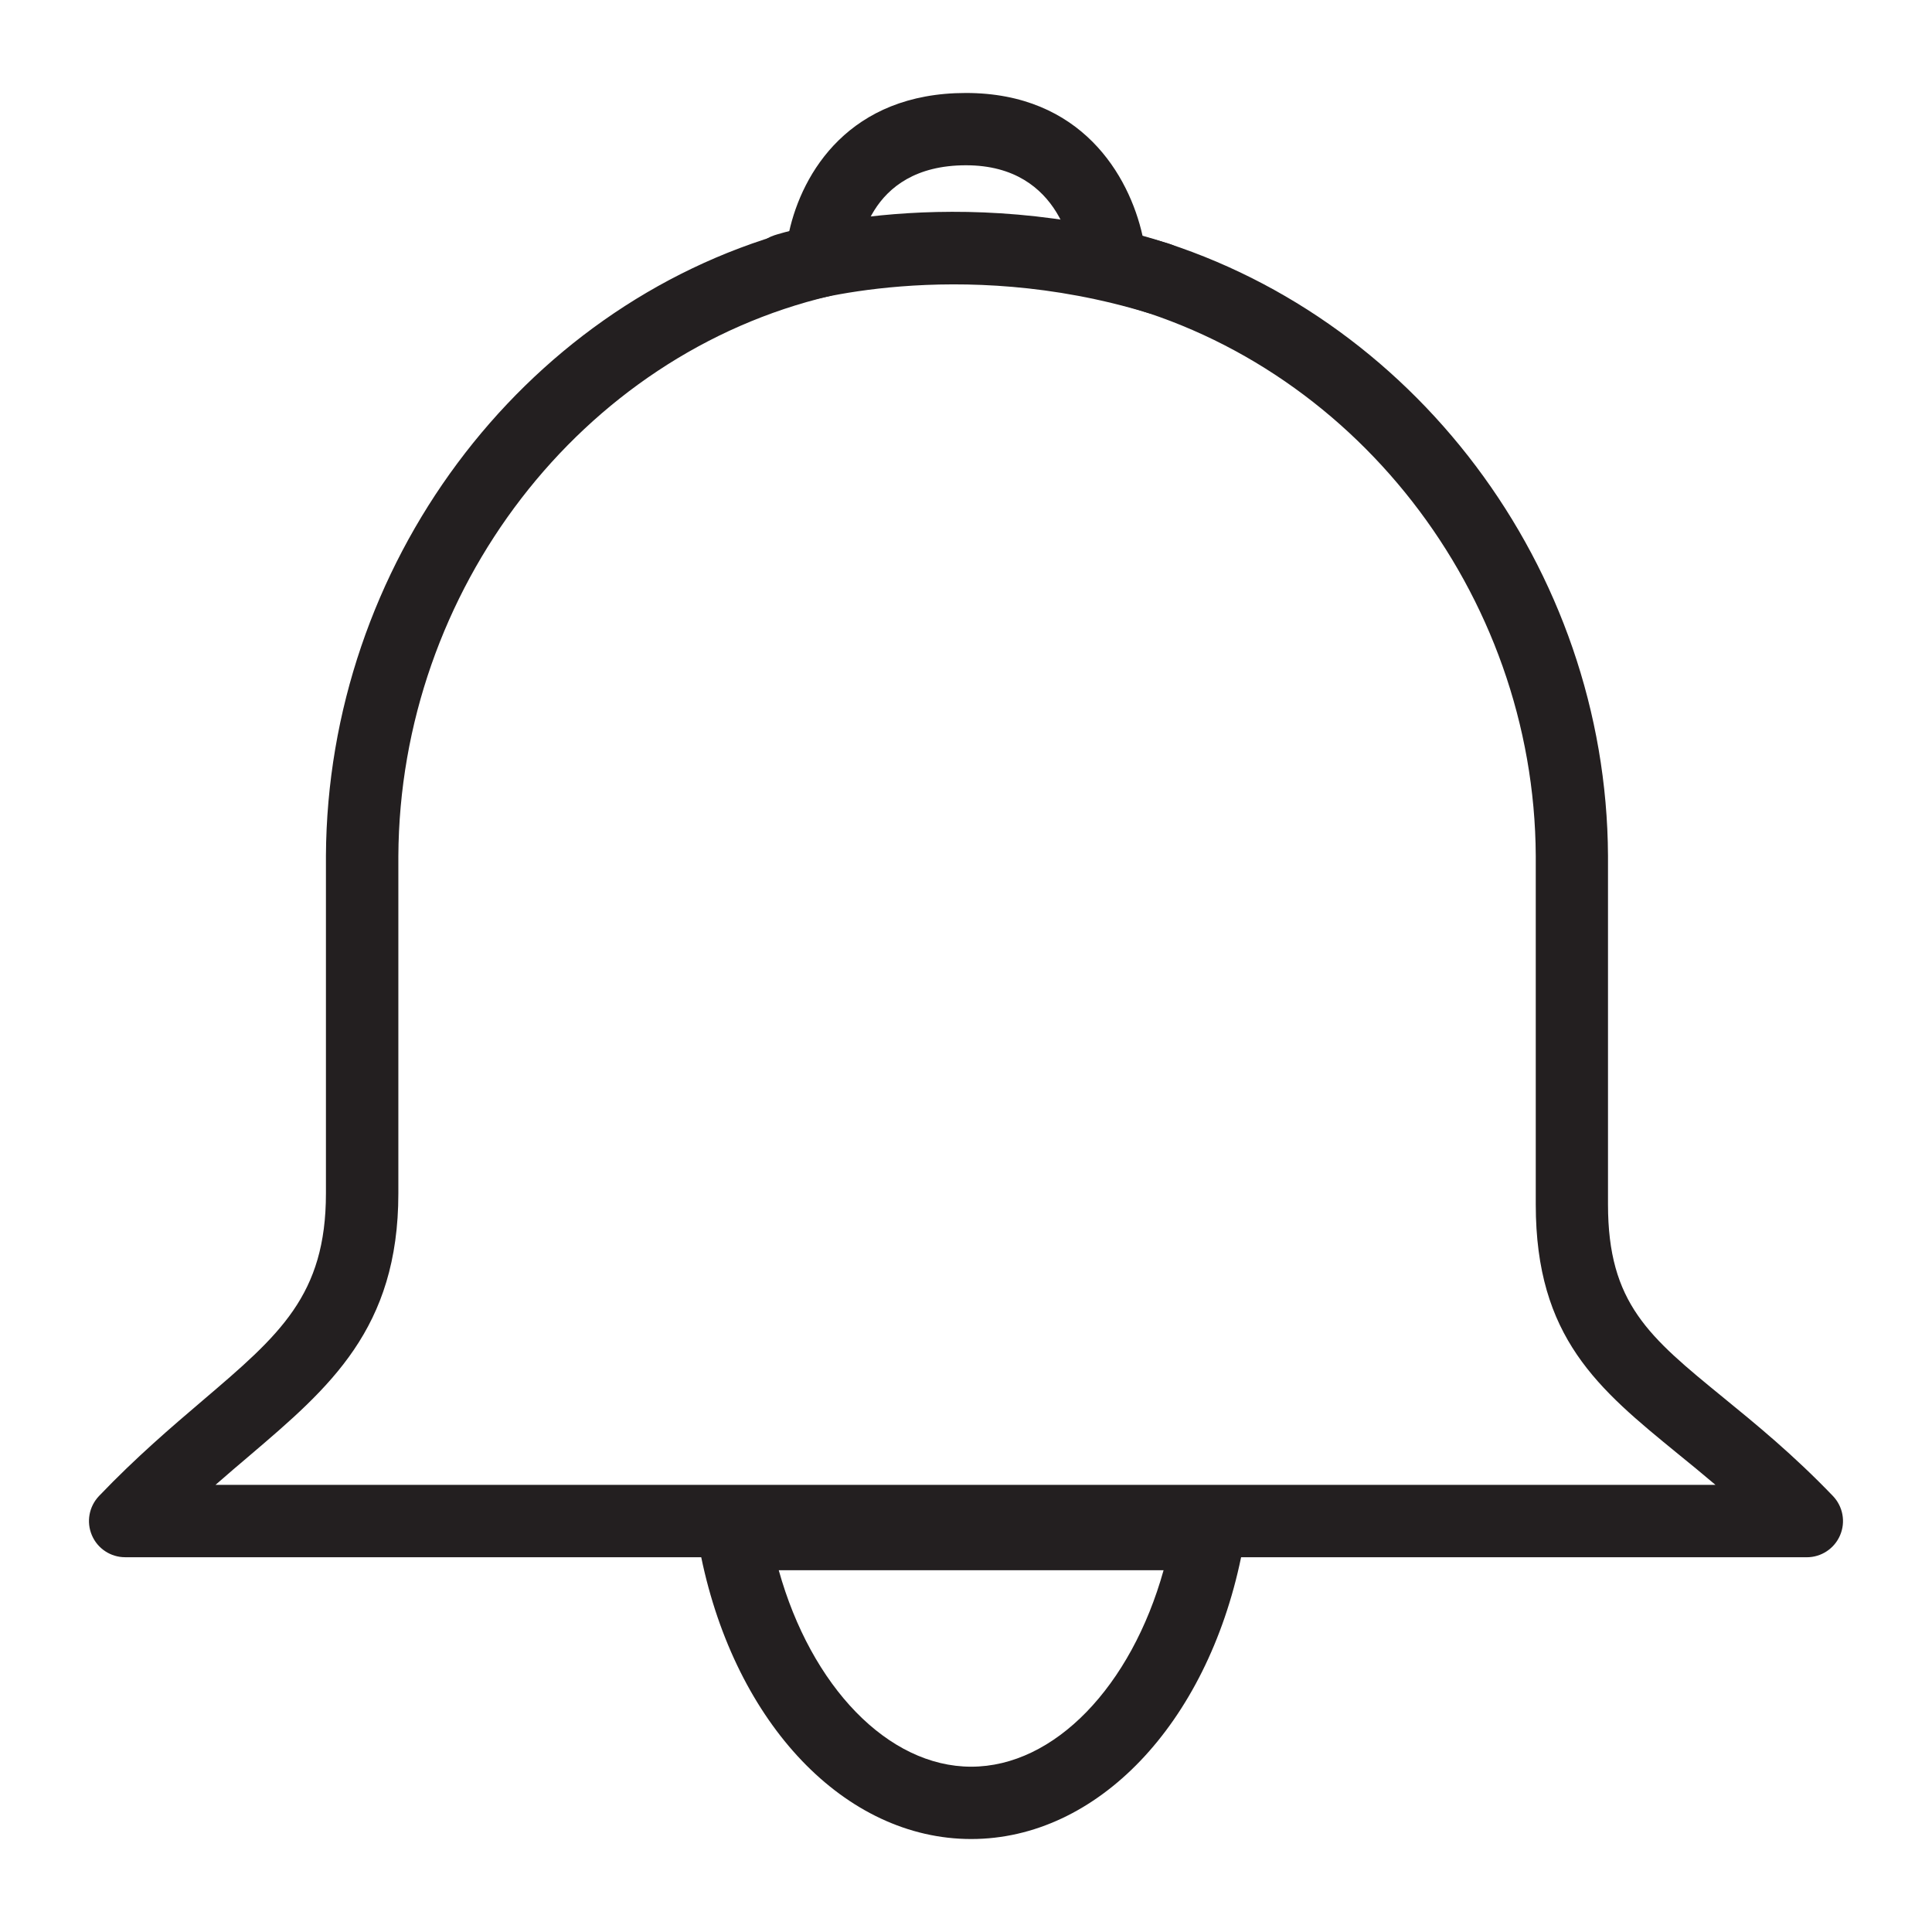
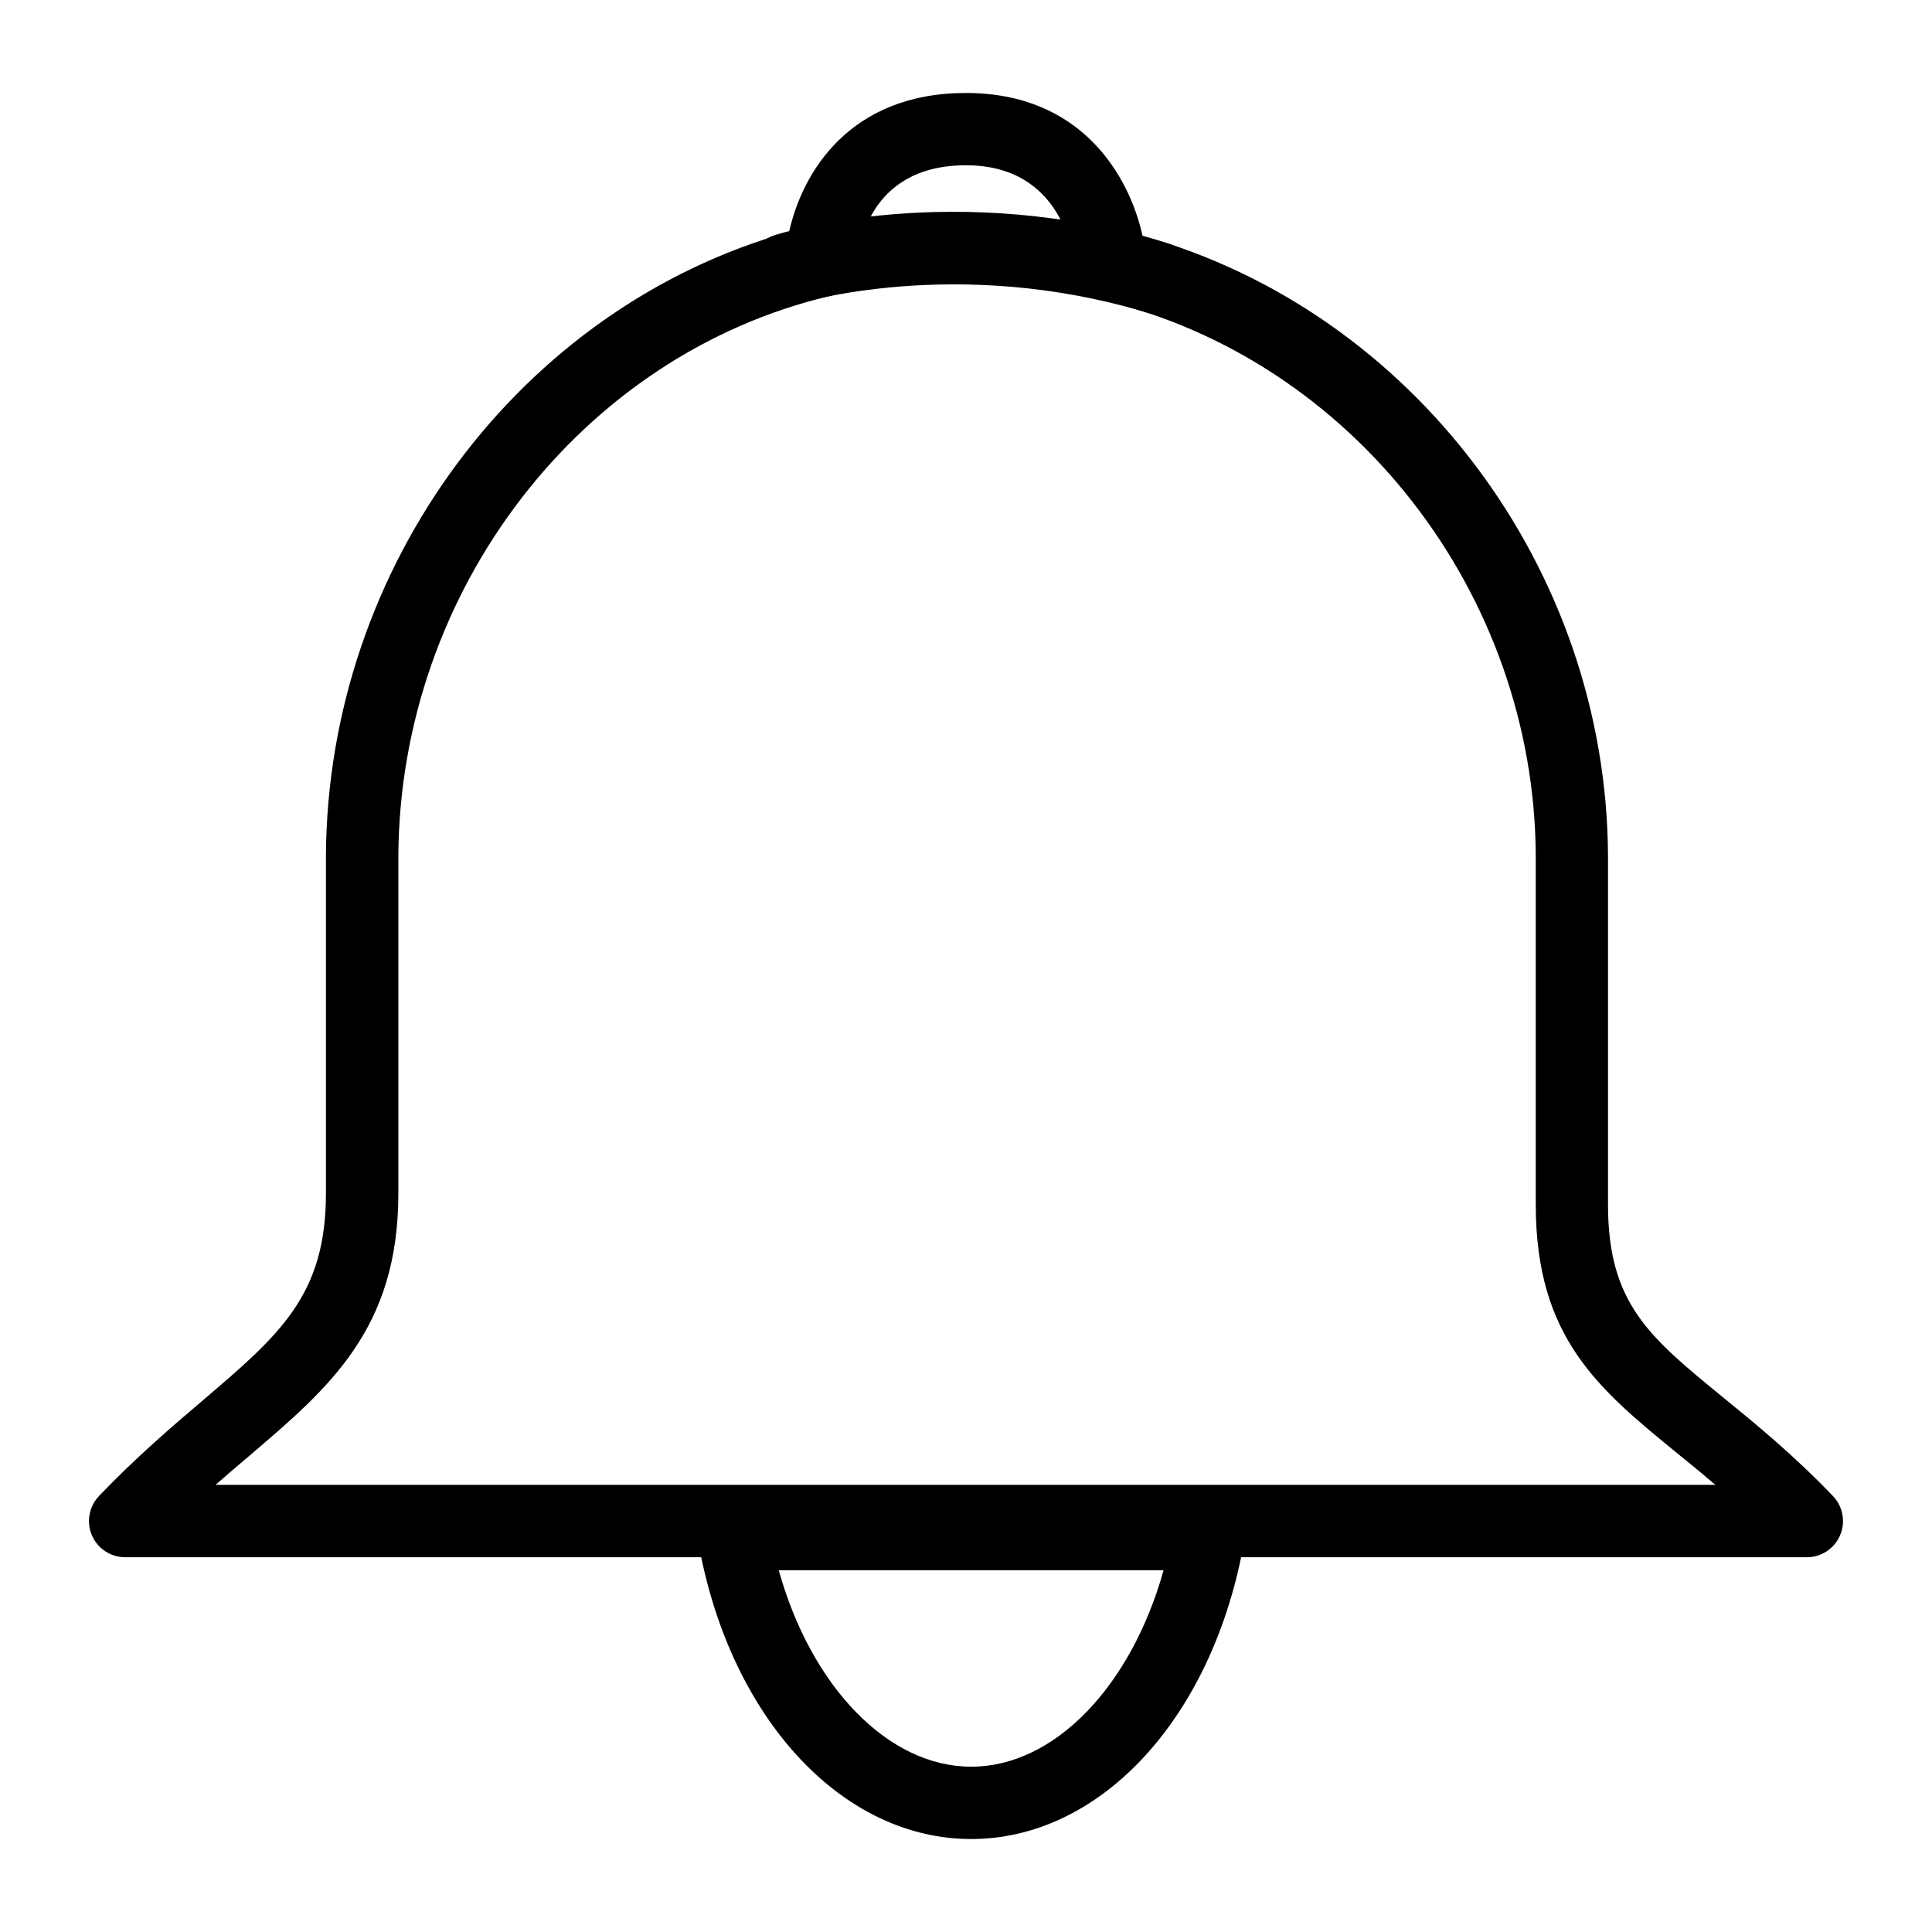
<svg xmlns="http://www.w3.org/2000/svg" version="1.1" id="Layer_1" x="0px" y="0px" width="64px" height="64px" viewBox="0 0 64 64" enable-background="new 0 0 64 64" xml:space="preserve">
  <g>
    <g id="_x3C_Compound_Path_x3E__1_">
      <g>
        <g>
-           <path fill="#231F20" d="M32.172,60.92c-4.181,0-7.799-3.812-8.943-9.335H4.145c-0.479,0-0.914-0.286-1.101-0.728      c-0.189-0.441-0.096-0.951,0.236-1.3c1.231-1.287,2.403-2.286,3.438-3.168c2.543-2.168,4.079-3.477,4.079-6.857v-11.18      c0.05-9.62,6.454-18.178,15.343-20.671c0.431-1.954,1.994-4.601,5.858-4.601c3.824,0,5.406,2.732,5.85,4.729      c8.938,2.502,15.373,11.007,15.419,20.539v11.552c0,3.276,1.359,4.386,3.821,6.397c1.086,0.886,2.315,1.89,3.631,3.261      c0.331,0.347,0.426,0.858,0.236,1.3c-0.188,0.441-0.622,0.728-1.101,0.728H41.113C39.969,57.108,36.353,60.92,32.172,60.92z       M25.797,52.016c1.072,3.844,3.615,6.508,6.375,6.508c2.759,0,5.3-2.664,6.373-6.508H25.797z M7.139,49.188h49.688      c-0.434-0.369-0.854-0.712-1.252-1.035c-2.626-2.145-4.701-3.839-4.701-8.253V28.352c-0.042-8.709-6.082-16.458-14.364-18.416      c-0.511-0.121-0.883-0.561-0.92-1.085c-0.024-0.338-0.36-3.376-3.59-3.376c-3.325,0-3.575,2.897-3.59,3.229      c-0.028,0.532-0.404,0.981-0.922,1.102c-8.236,1.944-14.247,9.747-14.292,18.553v11.174c0,4.486-2.282,6.429-4.923,8.681      C7.91,48.521,7.53,48.845,7.139,49.188z" />
+           <path d="M32.172,60.92c-4.181,0-7.799-3.812-8.943-9.335H4.145c-0.479,0-0.914-0.286-1.101-0.728      c-0.189-0.441-0.096-0.951,0.236-1.3c1.231-1.287,2.403-2.286,3.438-3.168c2.543-2.168,4.079-3.477,4.079-6.857v-11.18      c0.05-9.62,6.454-18.178,15.343-20.671c0.431-1.954,1.994-4.601,5.858-4.601c3.824,0,5.406,2.732,5.85,4.729      c8.938,2.502,15.373,11.007,15.419,20.539v11.552c0,3.276,1.359,4.386,3.821,6.397c1.086,0.886,2.315,1.89,3.631,3.261      c0.331,0.347,0.426,0.858,0.236,1.3c-0.188,0.441-0.622,0.728-1.101,0.728H41.113C39.969,57.108,36.353,60.92,32.172,60.92z       M25.797,52.016c1.072,3.844,3.615,6.508,6.375,6.508c2.759,0,5.3-2.664,6.373-6.508H25.797z M7.139,49.188h49.688      c-0.434-0.369-0.854-0.712-1.252-1.035c-2.626-2.145-4.701-3.839-4.701-8.253V28.352c-0.042-8.709-6.082-16.458-14.364-18.416      c-0.511-0.121-0.883-0.561-0.92-1.085c-0.024-0.338-0.36-3.376-3.59-3.376c-3.325,0-3.575,2.897-3.59,3.229      c-0.028,0.532-0.404,0.981-0.922,1.102c-8.236,1.944-14.247,9.747-14.292,18.553v11.174c0,4.486-2.282,6.429-4.923,8.681      C7.91,48.521,7.53,48.845,7.139,49.188z" />
        </g>
      </g>
    </g>
    <g>
      <g>
-         <path fill="#231F20" d="M38.384,10.421c-0.115,0-0.233-0.017-0.349-0.053c-6.354-1.934-11.595-0.312-11.648-0.295     c-0.634,0.2-1.302-0.148-1.504-0.776c-0.202-0.629,0.143-1.302,0.771-1.504c0.241-0.078,5.973-1.878,13.078,0.284     c0.633,0.191,0.989,0.861,0.798,1.494C39.372,10.088,38.896,10.421,38.384,10.421z" />
+         <path d="M38.384,10.421c-0.115,0-0.233-0.017-0.349-0.053c-6.354-1.934-11.595-0.312-11.648-0.295     c-0.634,0.2-1.302-0.148-1.504-0.776c-0.202-0.629,0.143-1.302,0.771-1.504c0.241-0.078,5.973-1.878,13.078,0.284     c0.633,0.191,0.989,0.861,0.798,1.494C39.372,10.088,38.896,10.421,38.384,10.421z" />
      </g>
    </g>
  </g>
</svg>
